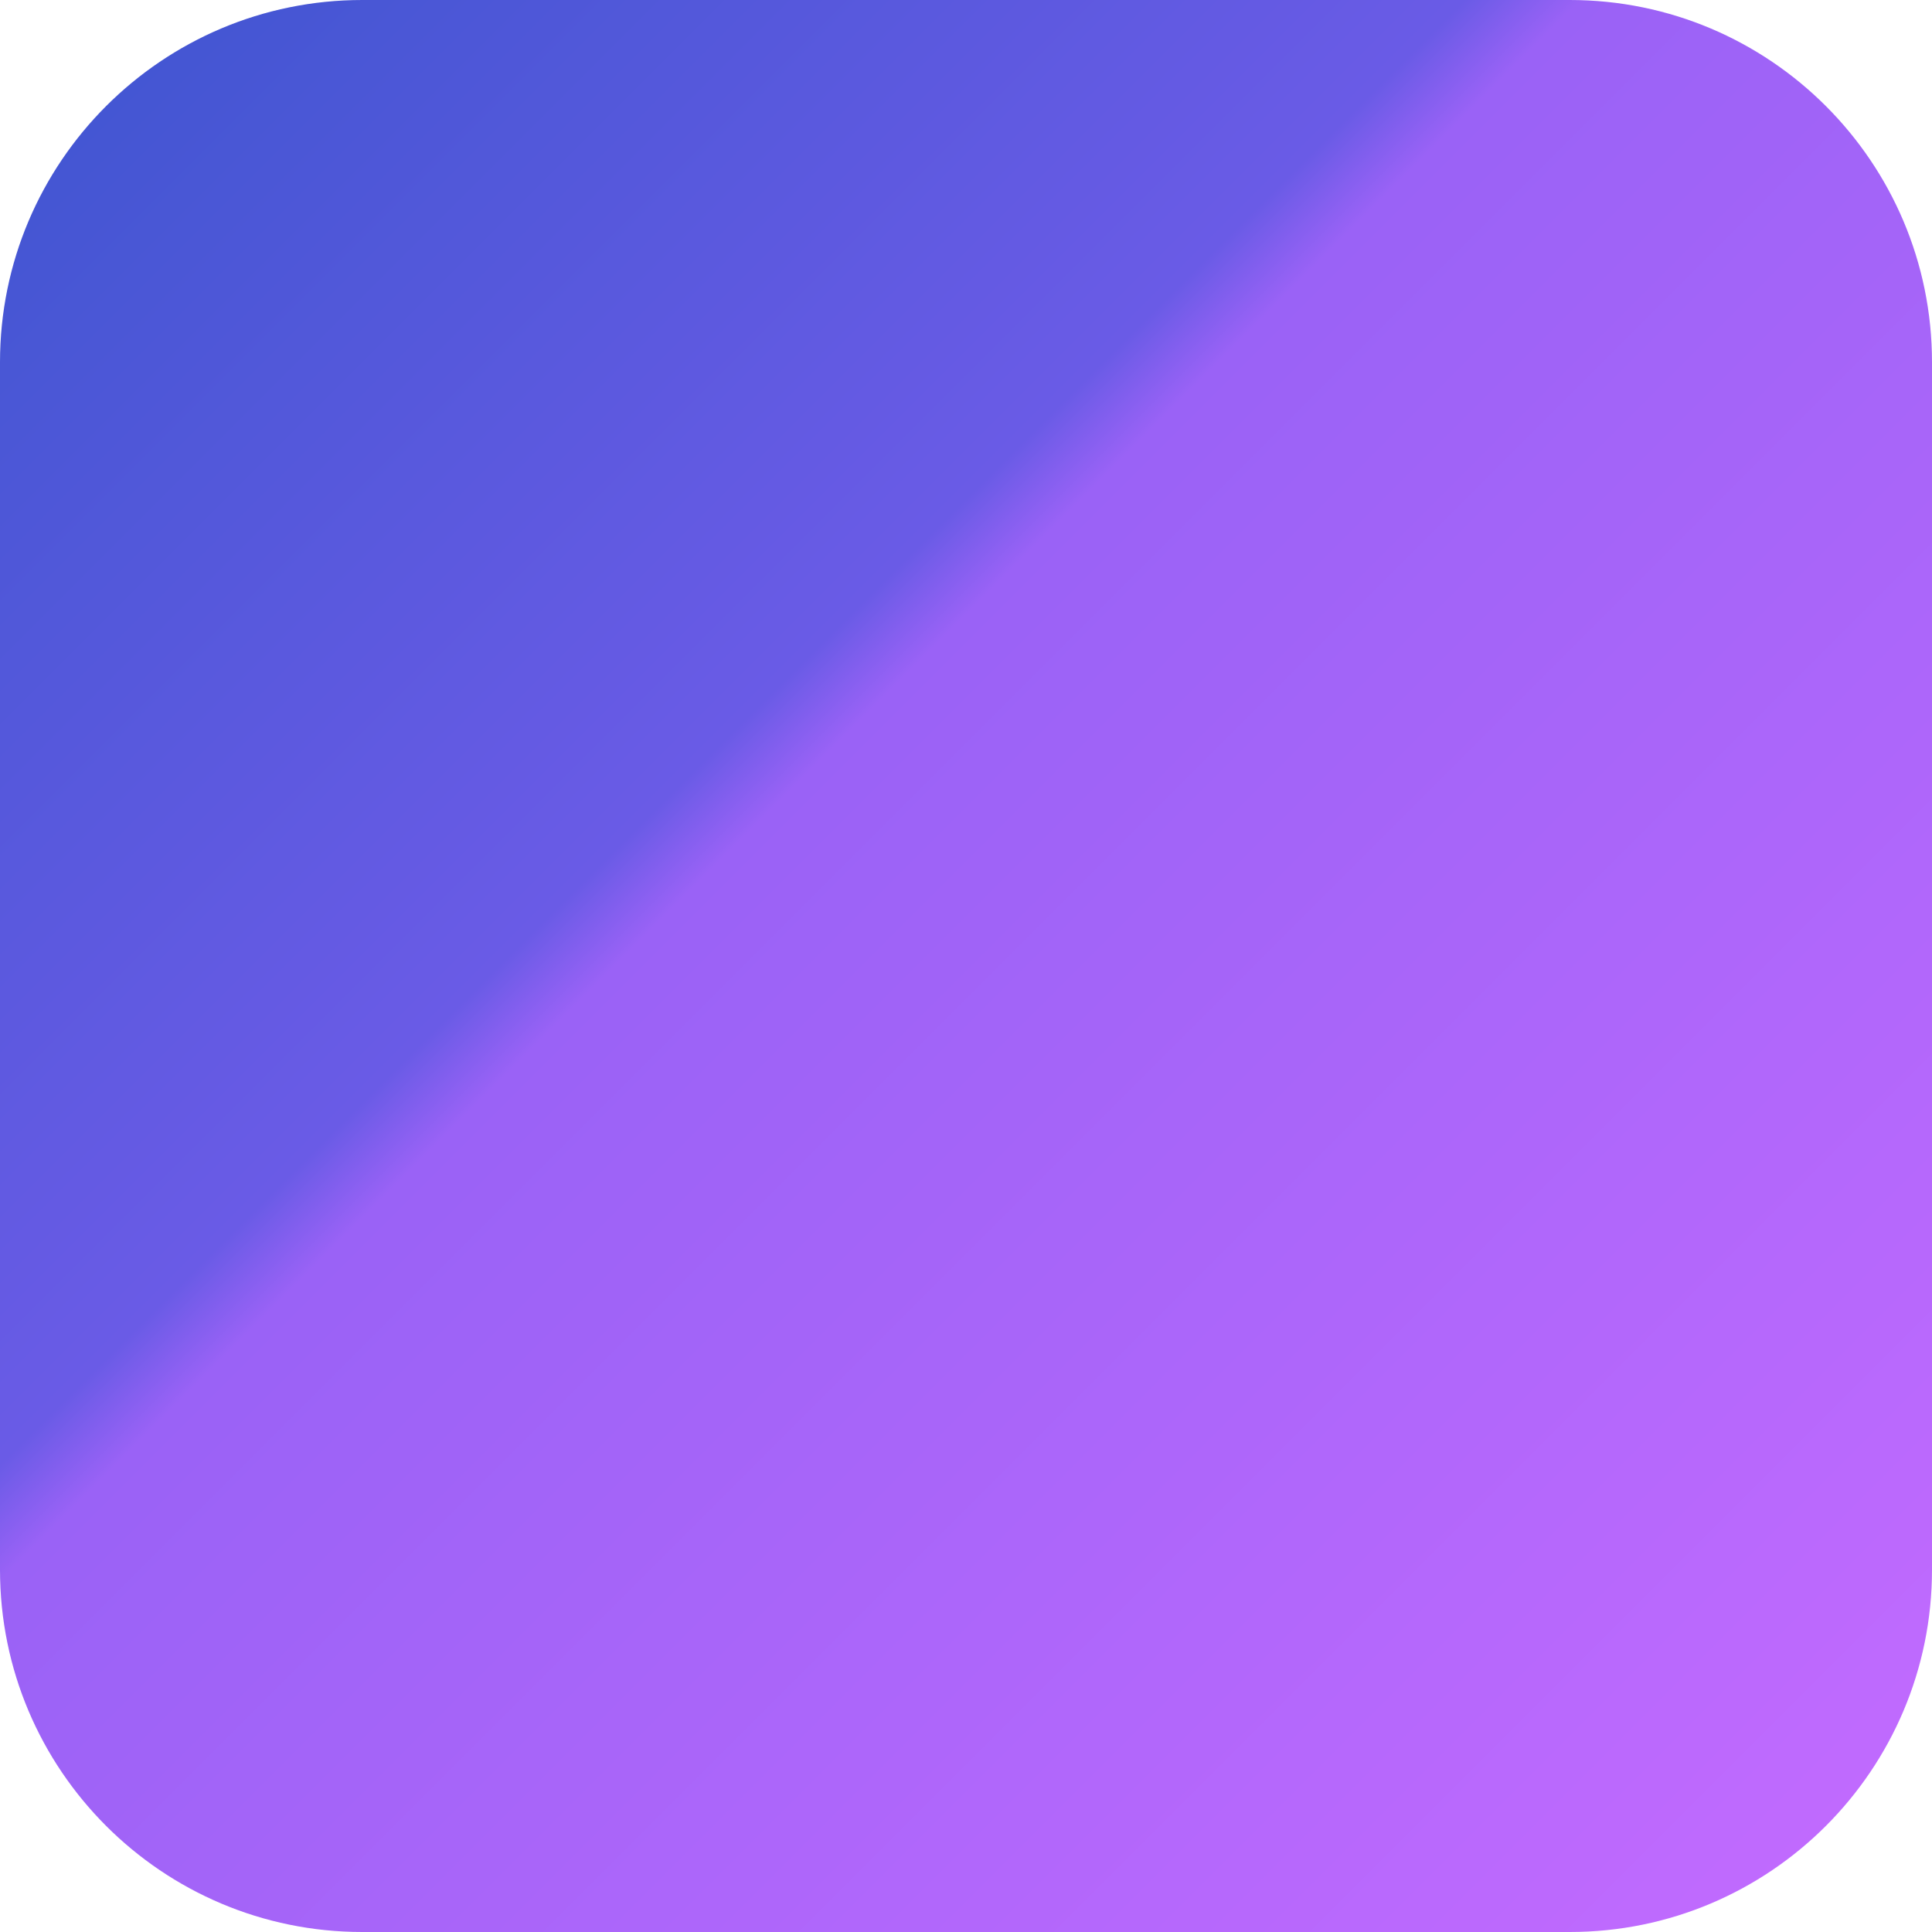
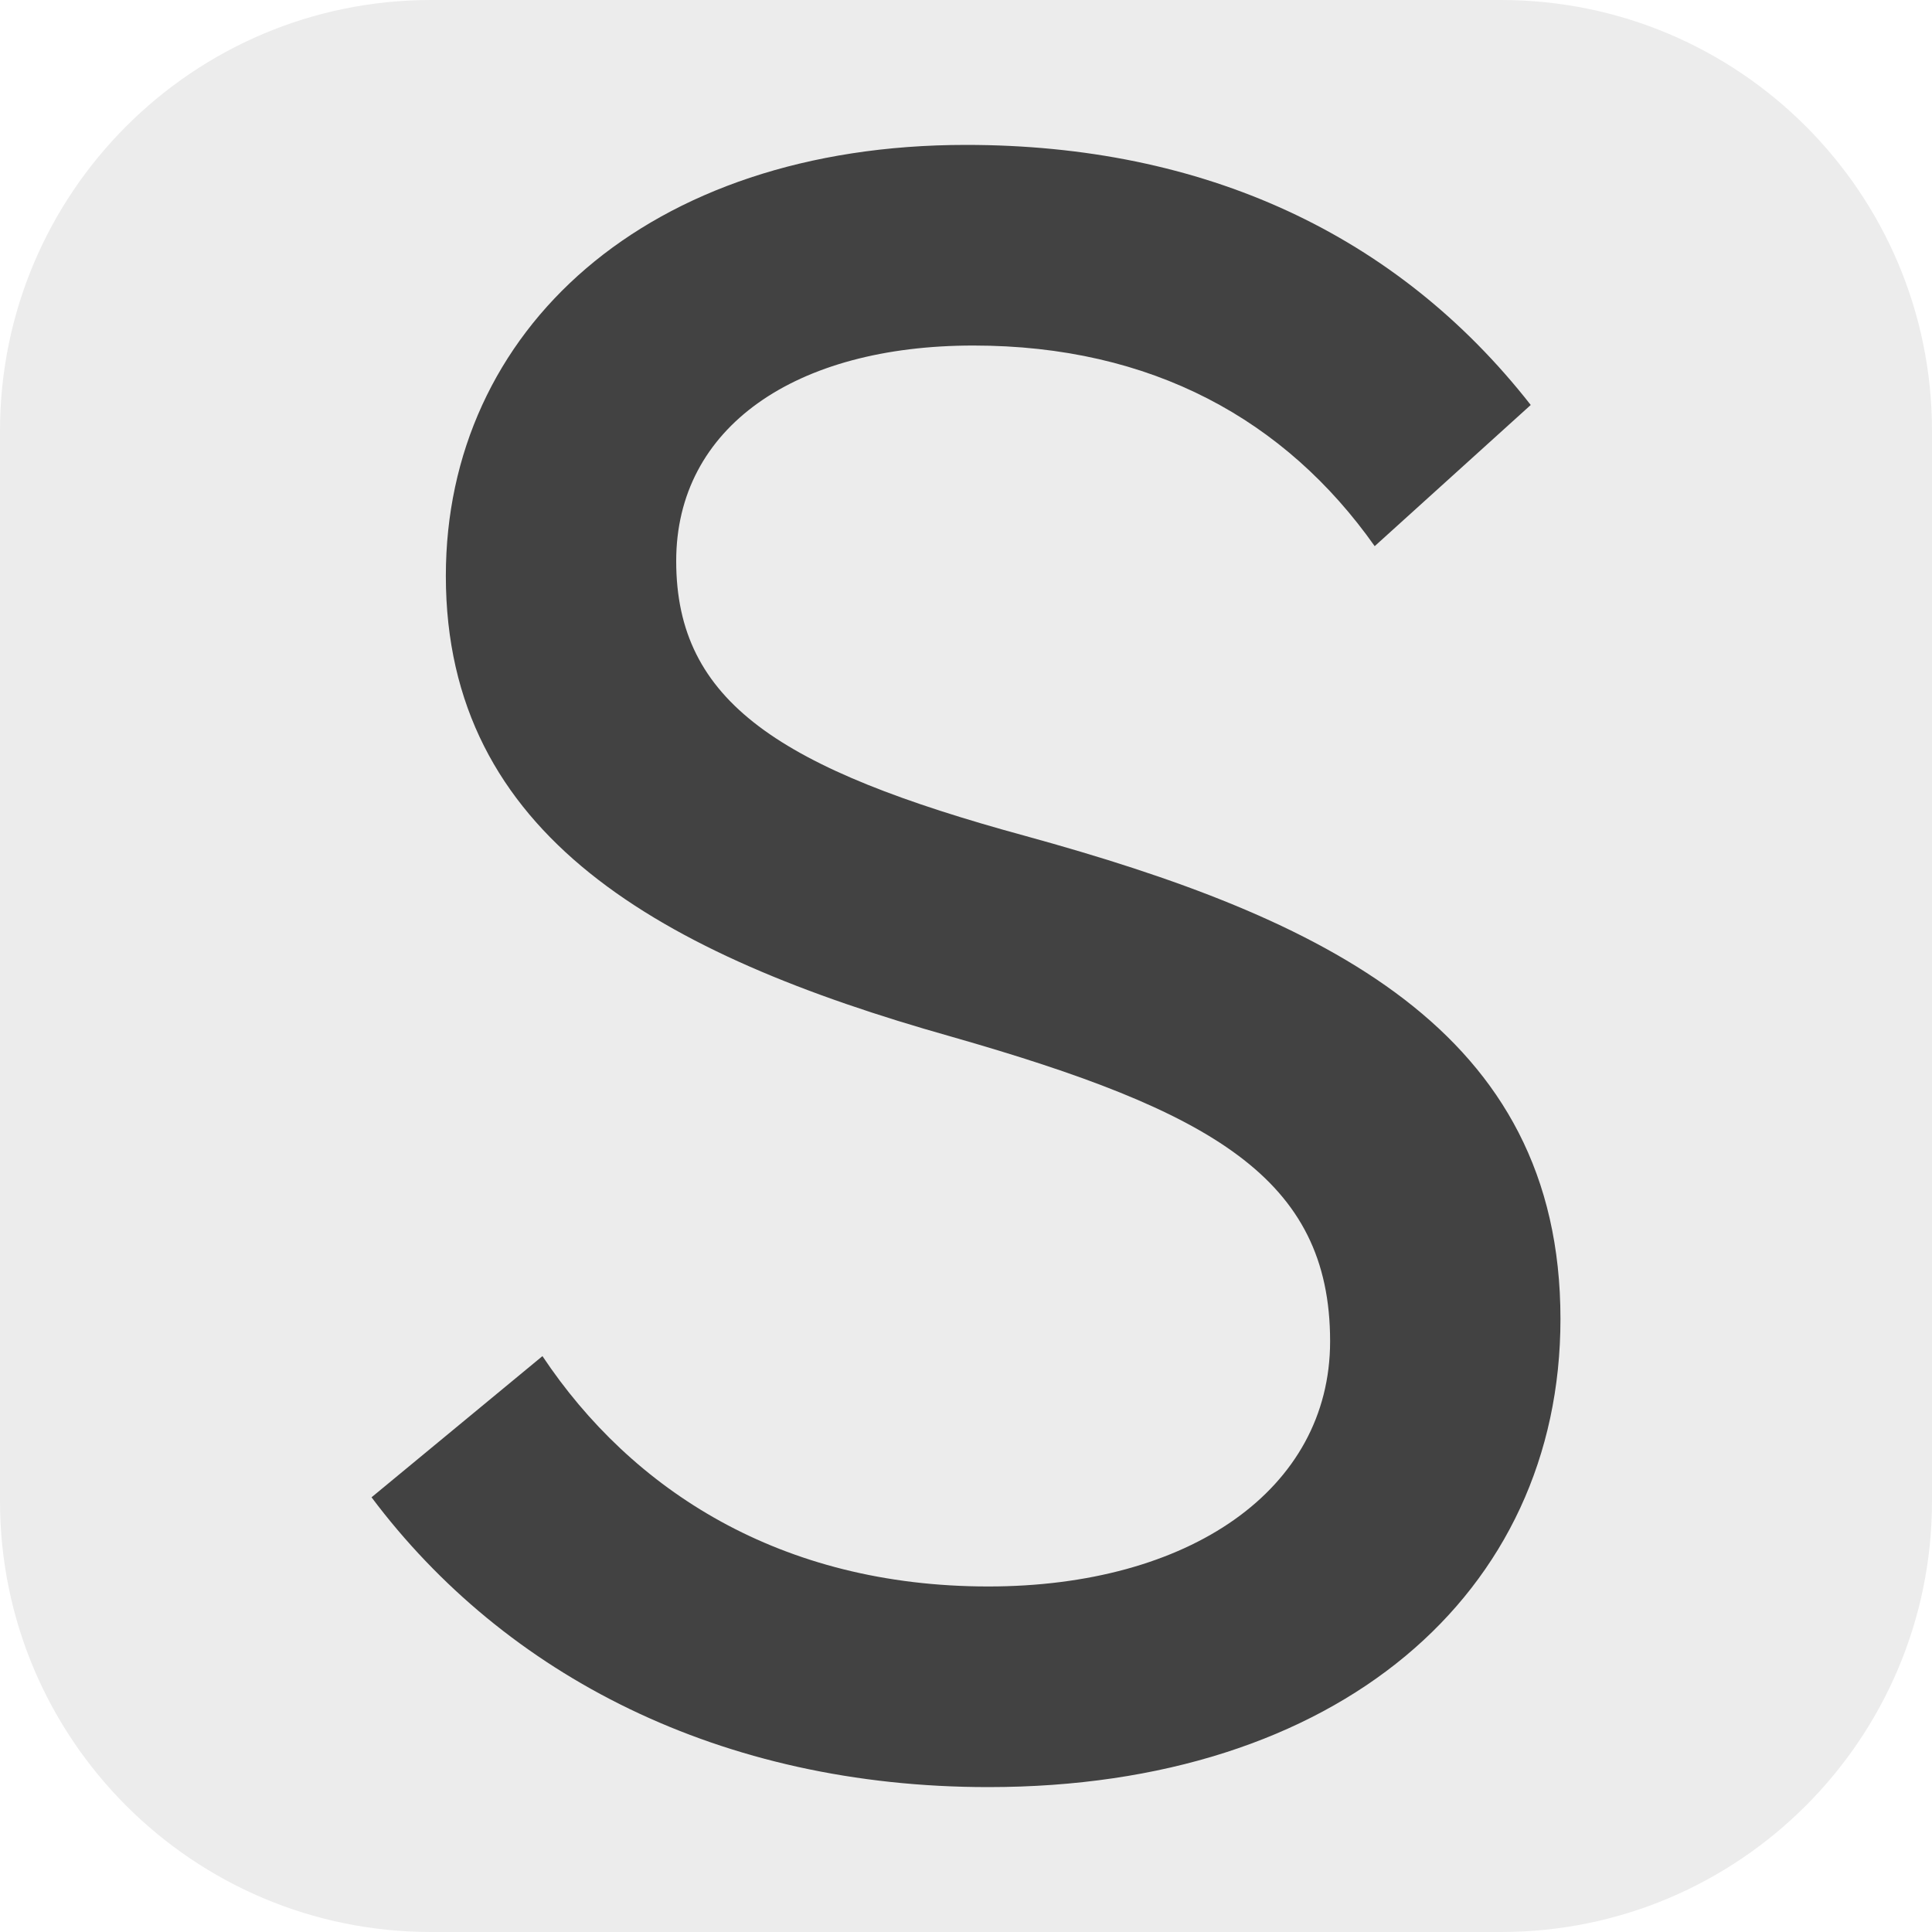
- <svg xmlns="http://www.w3.org/2000/svg" viewBox="0 0 32 32">
-   <defs>
-     <linearGradient id="g" x1="0" y1="0" x2="1" y2="1">
-       <stop offset="0" stop-color="#3D55CF" />
-       <stop offset=".38" stop-color="#6A5BE6" />
-       <stop offset=".41" stop-color="#9A62F6" />
-       <stop offset="1" stop-color="#C46BFF" />
-     </linearGradient>
-   </defs>
-   <rect width="32" height="32" rx="6" fill="url(#g)" />
+ <svg xmlns="http://www.w3.org/2000/svg" viewBox="174 320.5 260 260">
+   <rect x="174" y="320.5" width="260" height="260" rx="58" fill="#ECECEC" />
+   <g fill="#424242">
+     <path d="M 380 375 C 362 352 336 340 304 340 C 261 340 234 365 234 398 C 234 433 263 449 302 460 C 337 470 353 479 353 501 C 353 521 334 534 307 534 C 279 534 259 521 247 503 L 224 522 C 242 546 271 561 307 561 C 354 561 384 535 384 498 C 384 459 352 444 312 433 C 279 424 265 415 265 396 C 265 378 281 367 305 367 C 329 367 347 377 359 394 Z" />
+   </g>
</svg>
